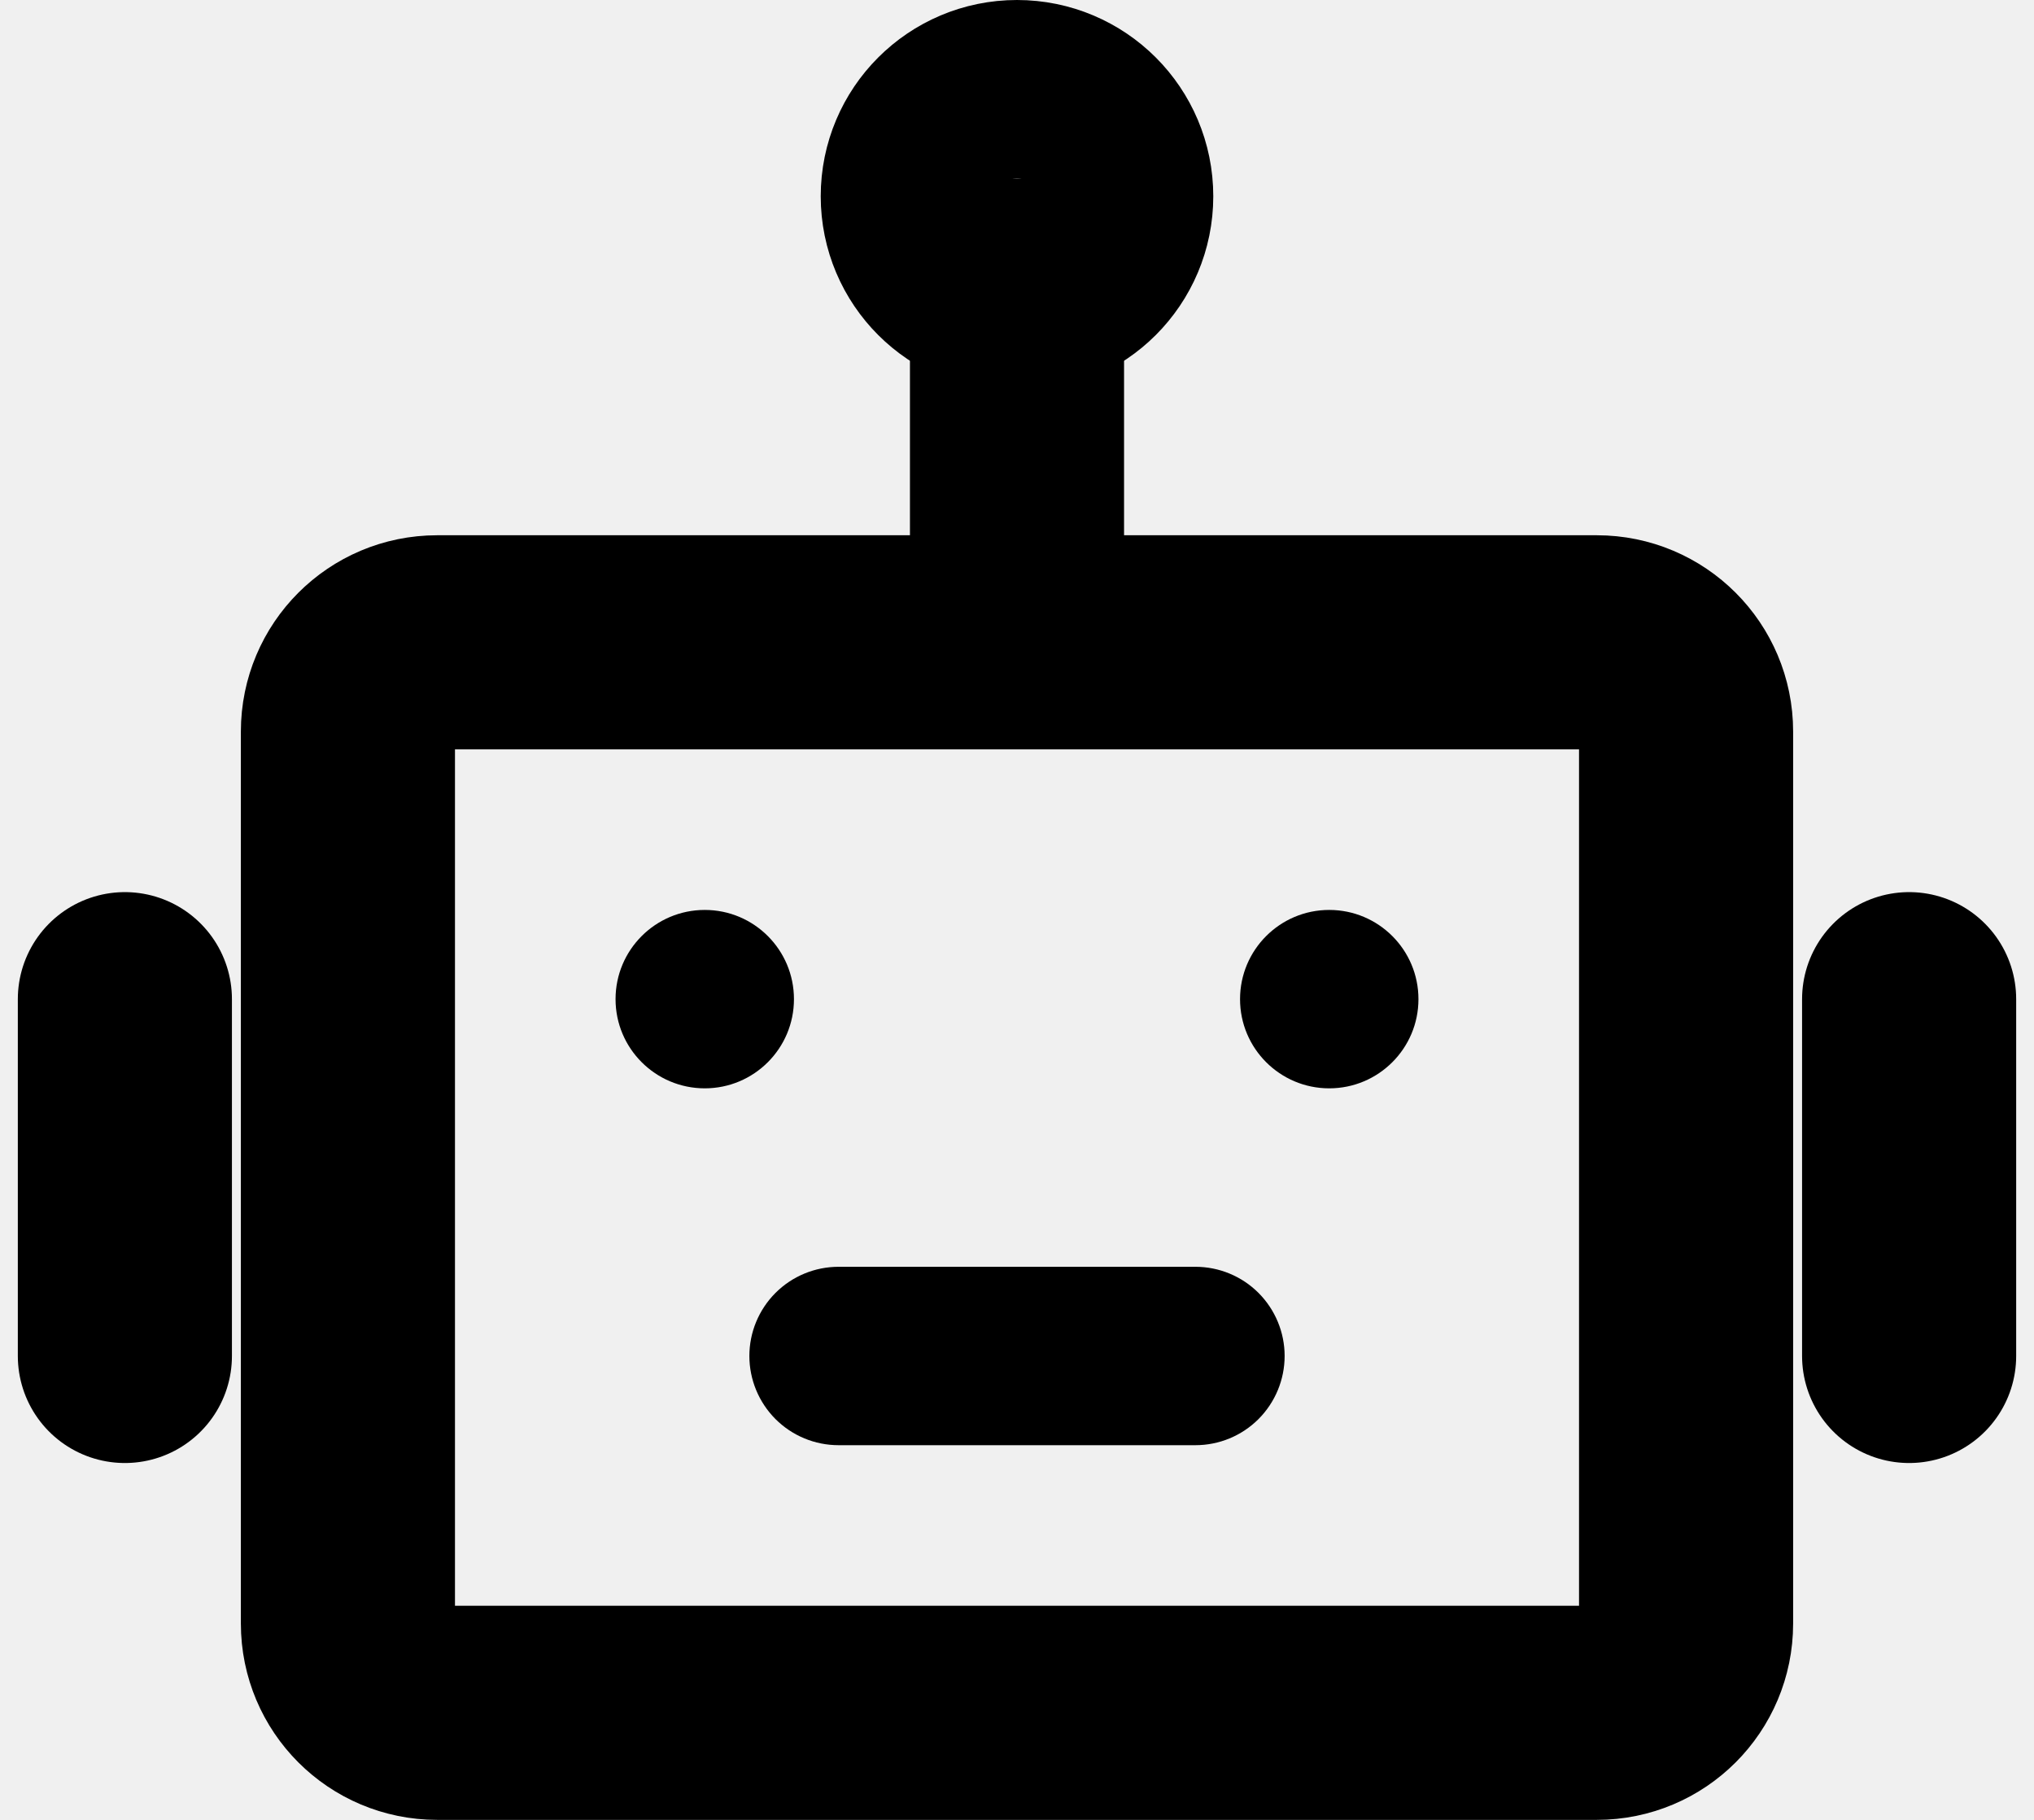
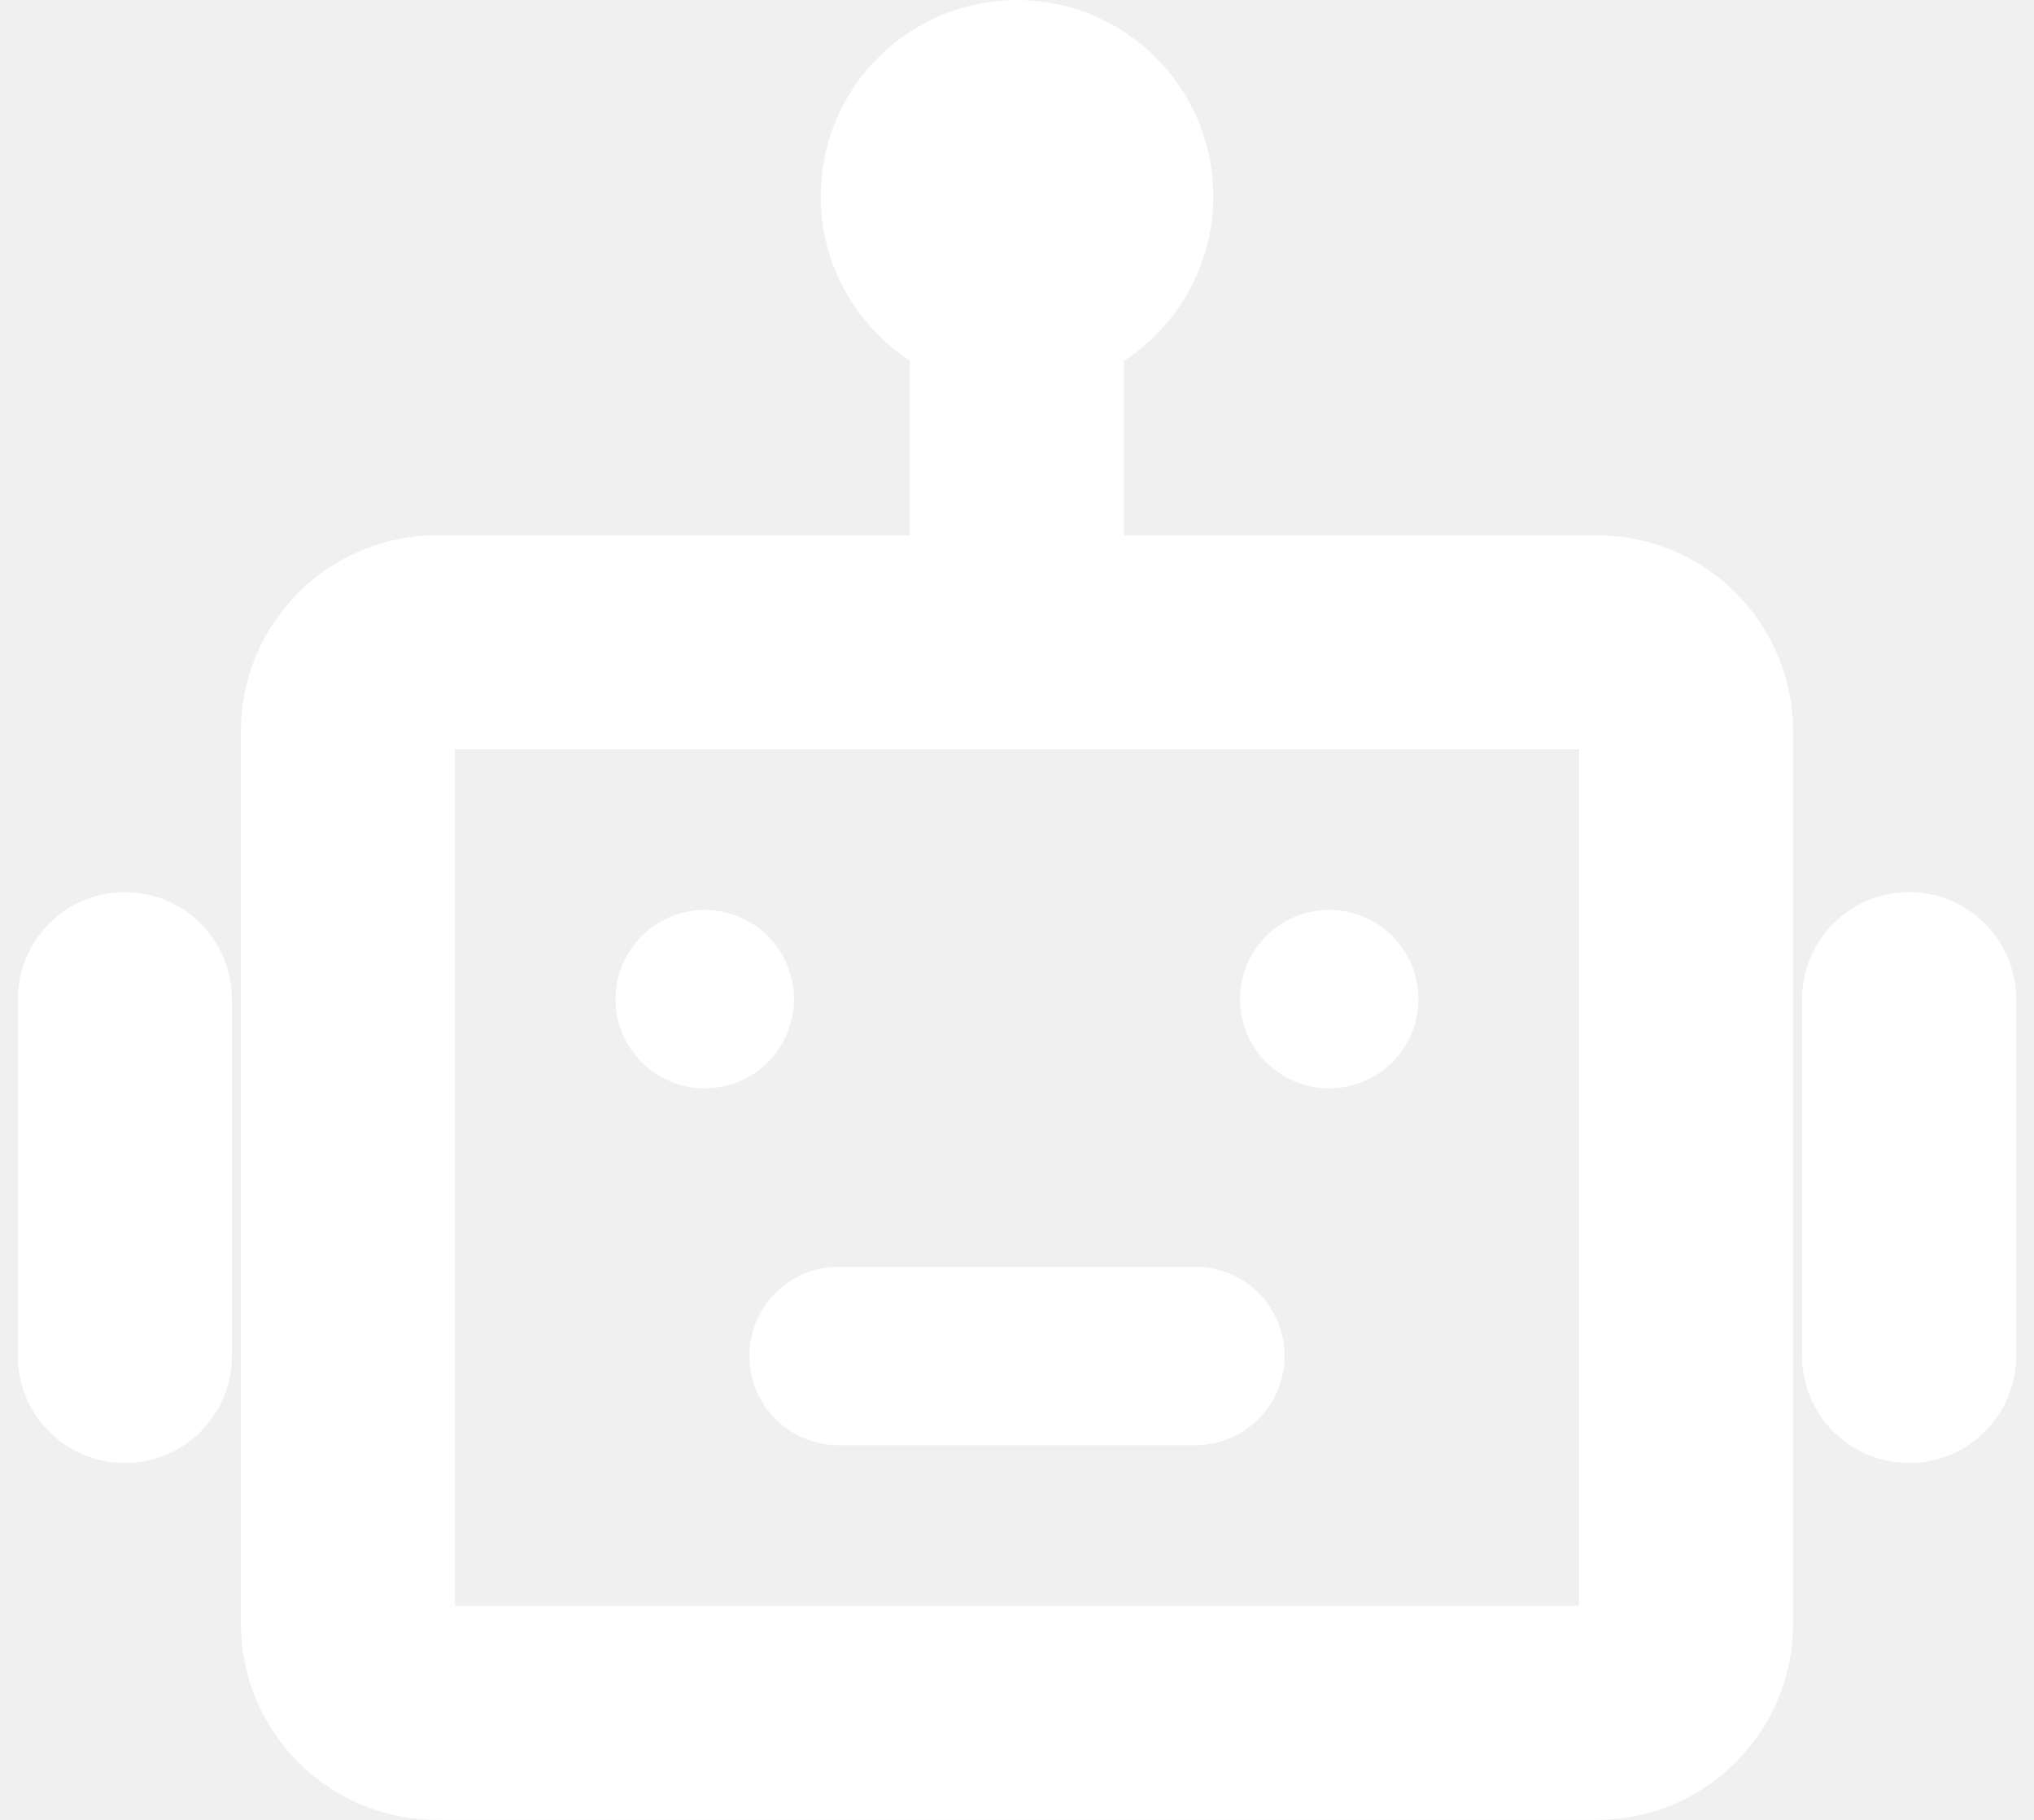
<svg xmlns="http://www.w3.org/2000/svg" width="38" height="34" viewBox="0 0 38 34" fill="none">
-   <path d="M29.833 12H8.167C7.246 12 6.5 12.746 6.5 13.667V30.333C6.5 31.254 7.246 32 8.167 32H29.833C30.754 32 31.5 31.254 31.5 30.333V13.667C31.5 12.746 30.754 12 29.833 12Z" stroke="black" stroke-width="4" />
-   <path d="M13.167 20.333C14.087 20.333 14.833 19.587 14.833 18.667C14.833 17.746 14.087 17 13.167 17C12.246 17 11.5 17.746 11.5 18.667C11.5 19.587 12.246 20.333 13.167 20.333Z" fill="black" />
-   <path d="M24.833 20.333C25.754 20.333 26.5 19.587 26.5 18.667C26.5 17.746 25.754 17 24.833 17C23.913 17 23.167 17.746 23.167 18.667C23.167 19.587 23.913 20.333 24.833 20.333Z" fill="black" />
-   <path d="M15.667 23.667C15.225 23.667 14.801 23.842 14.488 24.155C14.176 24.468 14 24.891 14 25.333C14 25.775 14.176 26.199 14.488 26.512C14.801 26.825 15.225 27 15.667 27V23.667ZM22.333 27C22.775 27 23.199 26.825 23.512 26.512C23.824 26.199 24 25.775 24 25.333C24 24.891 23.824 24.468 23.512 24.155C23.199 23.842 22.775 23.667 22.333 23.667V27ZM15.667 27H22.333V23.667H15.667V27Z" fill="black" />
-   <path d="M19 5.333V12M2.333 18.667V25.333M35.667 18.667V25.333" stroke="black" stroke-width="4" stroke-linecap="round" stroke-linejoin="round" />
-   <path d="M19 5.333C19.921 5.333 20.667 4.587 20.667 3.667C20.667 2.746 19.921 2 19 2C18.079 2 17.333 2.746 17.333 3.667C17.333 4.587 18.079 5.333 19 5.333Z" stroke="black" stroke-width="4" />
+   <path d="M29.833 12H8.167C7.246 12 6.5 12.746 6.5 13.667V30.333C6.5 31.254 7.246 32 8.167 32H29.833C30.754 32 31.5 31.254 31.5 30.333V13.667C31.5 12.746 30.754 12 29.833 12Z" stroke="white" stroke-width="4" />
+   <path d="M13.167 20.333C14.087 20.333 14.833 19.587 14.833 18.667C14.833 17.746 14.087 17 13.167 17C12.246 17 11.5 17.746 11.5 18.667C11.5 19.587 12.246 20.333 13.167 20.333Z" fill="white" />
+   <path d="M24.833 20.333C25.754 20.333 26.5 19.587 26.5 18.667C26.5 17.746 25.754 17 24.833 17C23.913 17 23.167 17.746 23.167 18.667C23.167 19.587 23.913 20.333 24.833 20.333Z" fill="white" />
+   <path d="M15.667 23.667C15.225 23.667 14.801 23.842 14.488 24.155C14.176 24.467 14 24.891 14 25.333C14 25.775 14.176 26.199 14.488 26.512C14.801 26.824 15.225 27 15.667 27V23.667ZM22.333 27C22.775 27 23.199 26.824 23.512 26.512C23.824 26.199 24 25.775 24 25.333C24 24.891 23.824 24.467 23.512 24.155C23.199 23.842 22.775 23.667 22.333 23.667V27ZM15.667 27H22.333V23.667H15.667V27Z" fill="white" />
+   <path d="M19 5.333V12M2.333 18.667V25.333M35.667 18.667V25.333" stroke="white" stroke-width="4" stroke-linecap="round" stroke-linejoin="round" />
+   <path d="M19 5.333C19.921 5.333 20.667 4.587 20.667 3.667C20.667 2.746 19.921 2 19 2C18.08 2 17.333 2.746 17.333 3.667C17.333 4.587 18.08 5.333 19 5.333Z" stroke="white" stroke-width="4" />
</svg>
